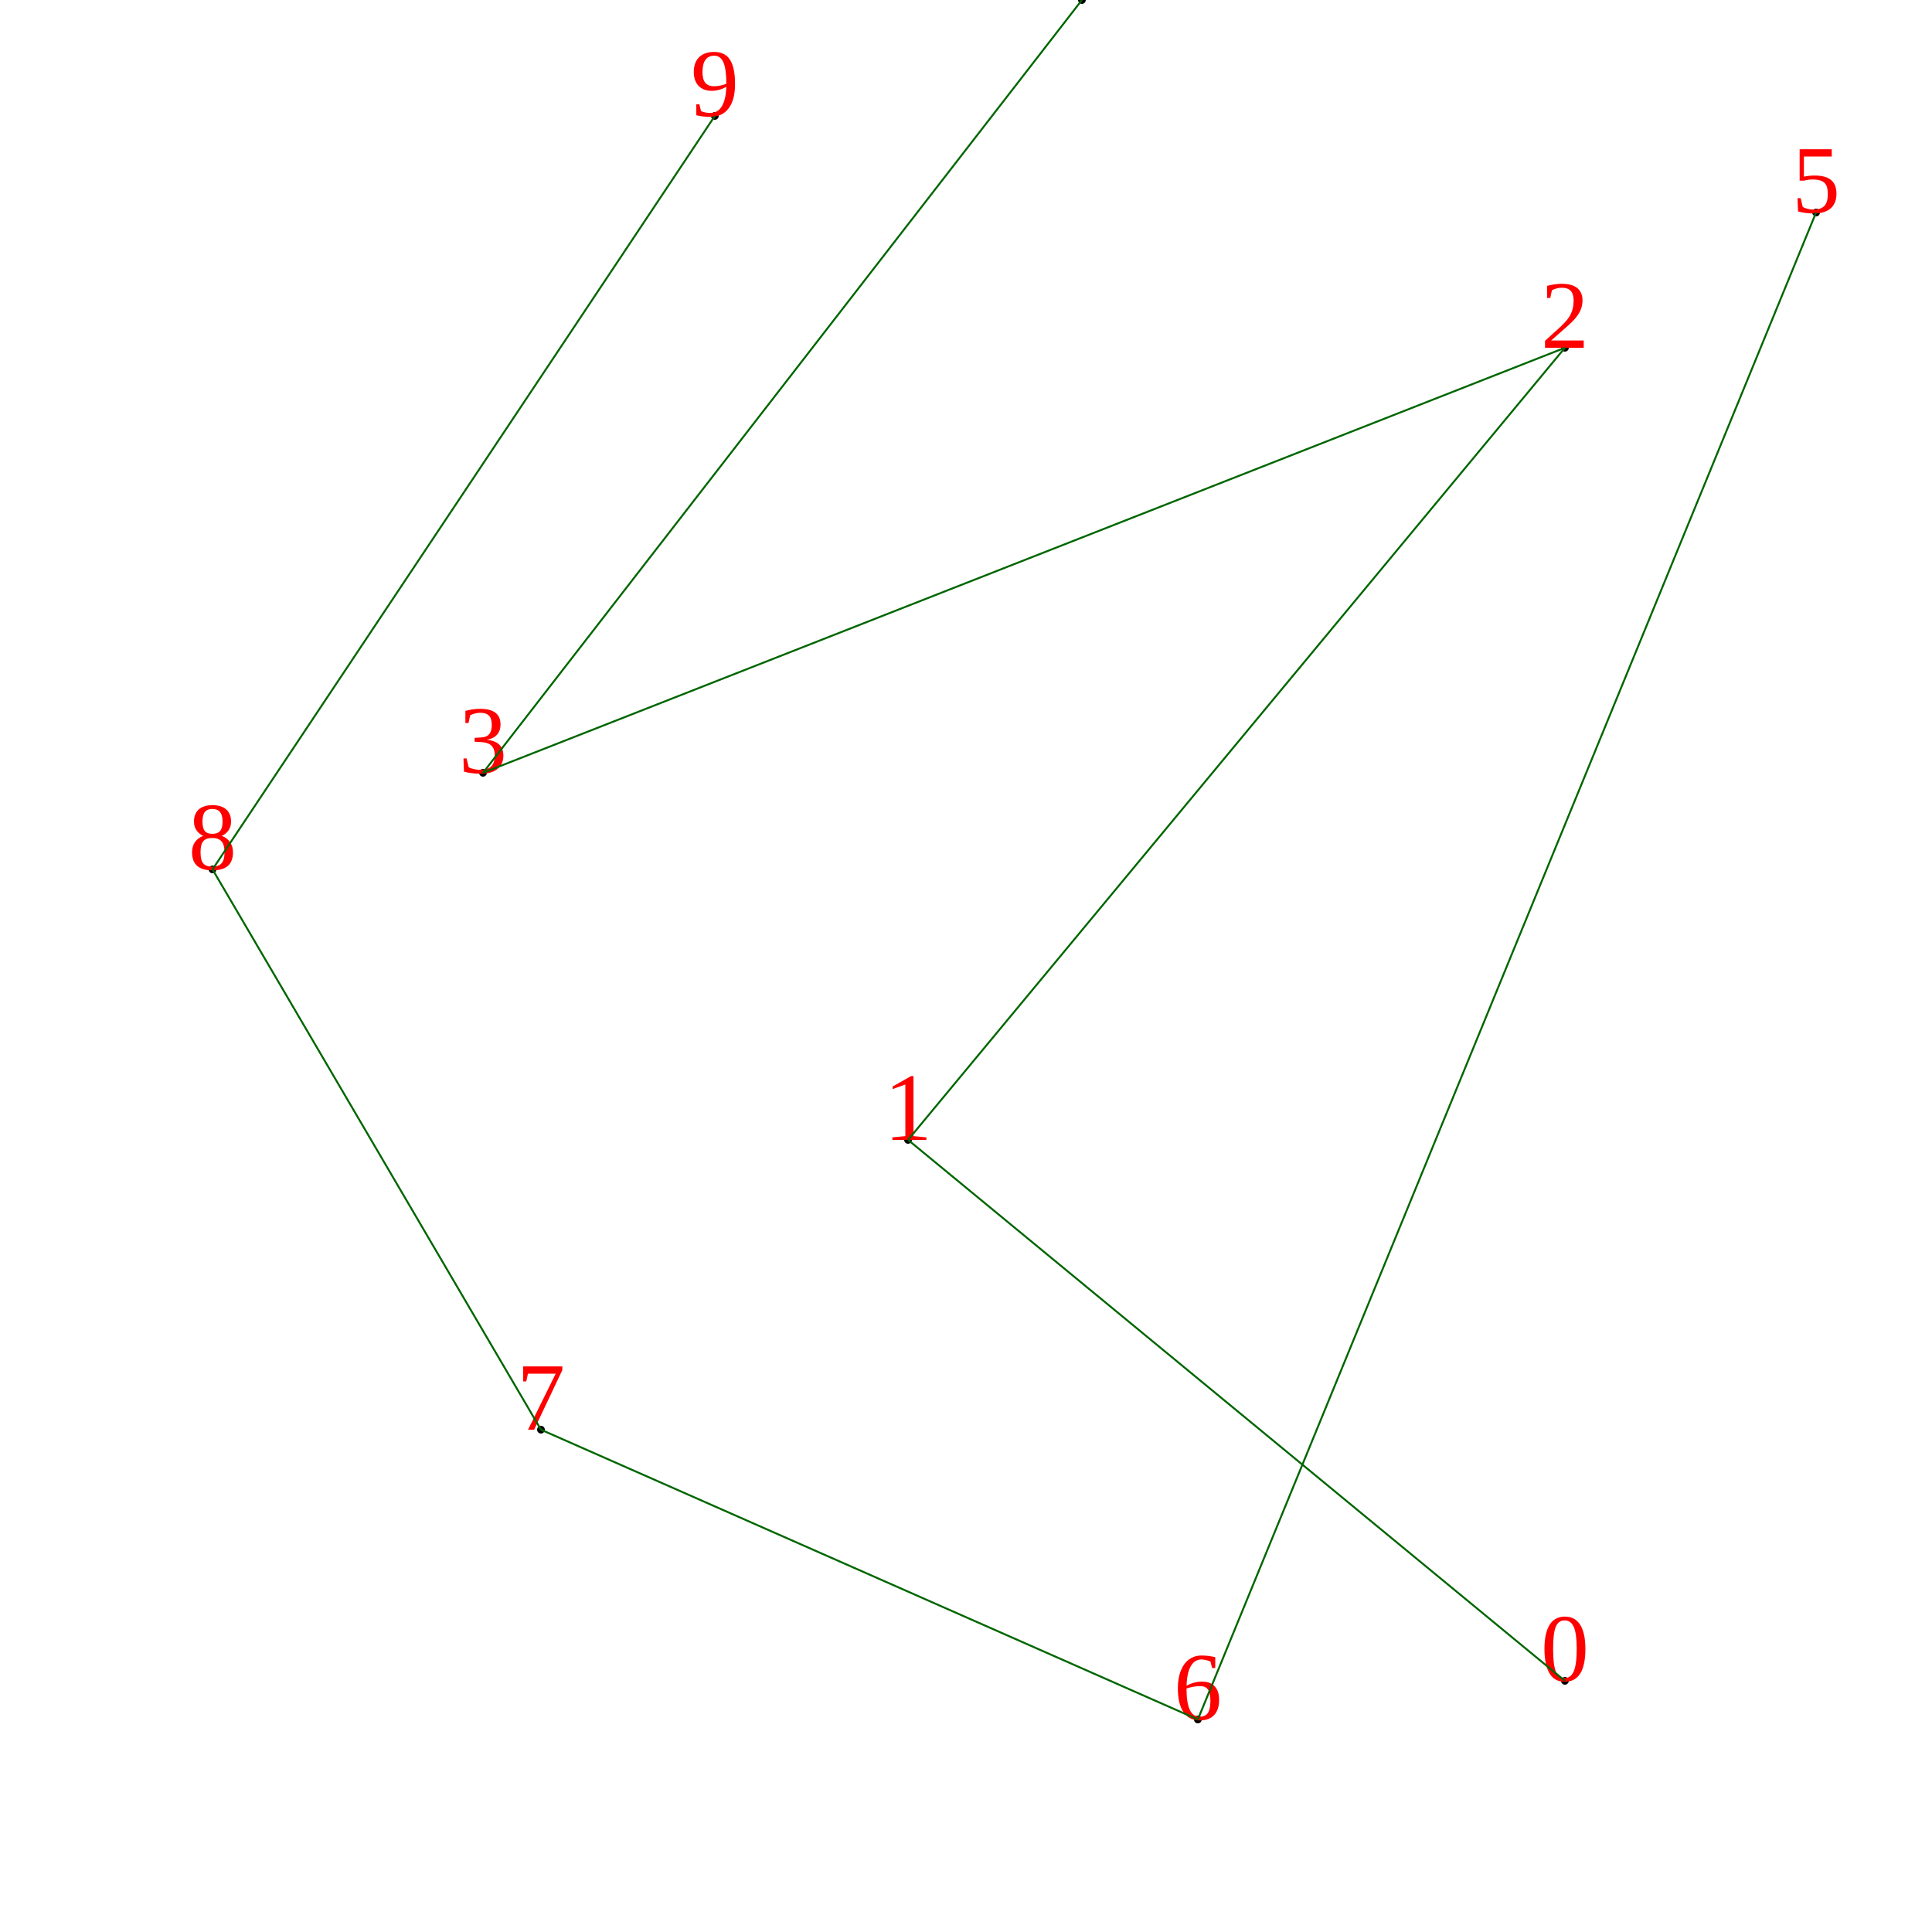
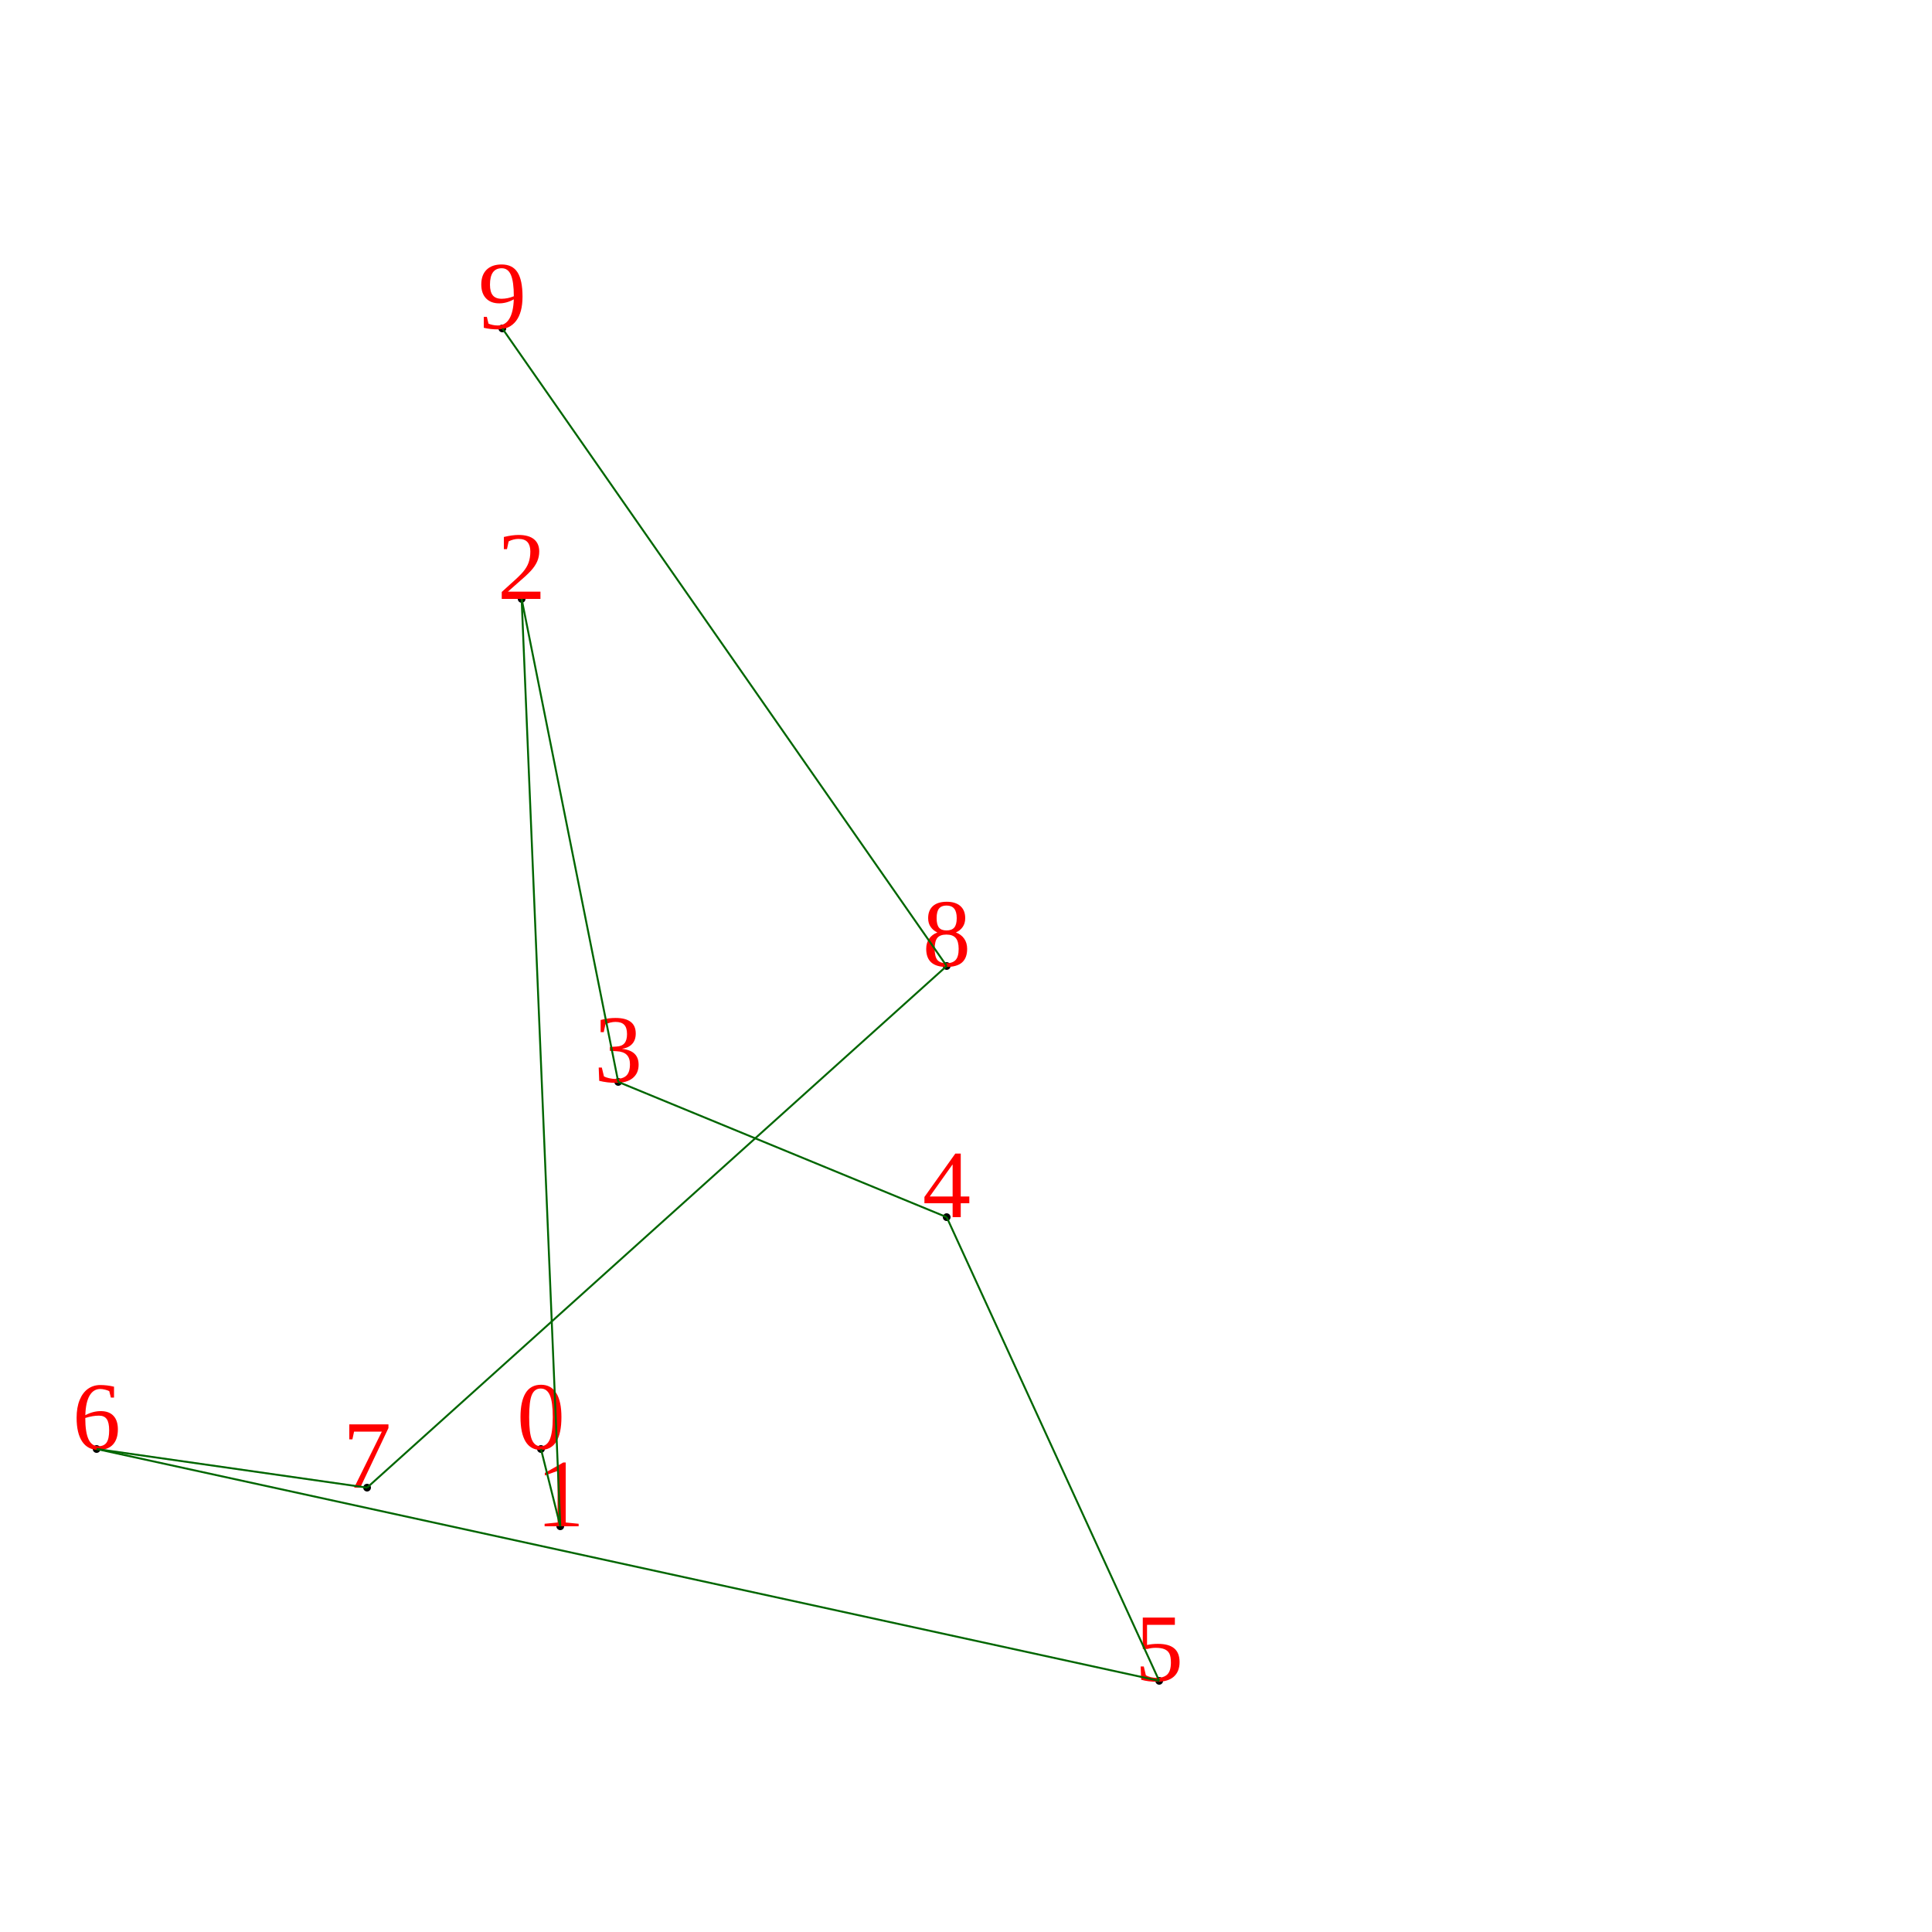
<svg xmlns="http://www.w3.org/2000/svg" width="1000" height="1000">
-   <circle cx="810" cy="870" r="2" />
-   <text x="810" y="870" style="text-anchor:middle;font-size:50px;fill:red">0</text>
-   <circle cx="470" cy="590" r="2" />
-   <text x="470" y="590" style="text-anchor:middle;font-size:50px;fill:red">1</text>
-   <line x1="810" y1="870" x2="470" y2="590" style="stroke:#006600;" />
-   <circle cx="810" cy="180" r="2" />
-   <text x="810" y="180" style="text-anchor:middle;font-size:50px;fill:red">2</text>
-   <line x1="470" y1="590" x2="810" y2="180" style="stroke:#006600;" />
-   <circle cx="250" cy="400" r="2" />
-   <text x="250" y="400" style="text-anchor:middle;font-size:50px;fill:red">3</text>
-   <line x1="810" y1="180" x2="250" y2="400" style="stroke:#006600;" />
-   <circle cx="560" cy="0" r="2" />
-   <text x="560" y="0" style="text-anchor:middle;font-size:50px;fill:red">4</text>
-   <line x1="250" y1="400" x2="560" y2="0" style="stroke:#006600;" />
-   <circle cx="940" cy="110" r="2" />
-   <text x="940" y="110" style="text-anchor:middle;font-size:50px;fill:red">5</text>
-   <circle cx="620" cy="890" r="2" />
-   <text x="620" y="890" style="text-anchor:middle;font-size:50px;fill:red">6</text>
-   <line x1="940" y1="110" x2="620" y2="890" style="stroke:#006600;" />
-   <circle cx="280" cy="740" r="2" />
-   <text x="280" y="740" style="text-anchor:middle;font-size:50px;fill:red">7</text>
-   <line x1="620" y1="890" x2="280" y2="740" style="stroke:#006600;" />
-   <circle cx="110" cy="450" r="2" />
-   <text x="110" y="450" style="text-anchor:middle;font-size:50px;fill:red">8</text>
-   <line x1="280" y1="740" x2="110" y2="450" style="stroke:#006600;" />
-   <circle cx="370" cy="60" r="2" />
-   <text x="370" y="60" style="text-anchor:middle;font-size:50px;fill:red">9</text>
-   <line x1="110" y1="450" x2="370" y2="60" style="stroke:#006600;" />
+   <circle cx="280" cy="750" r="2" />
+   <text x="280" y="750" style="text-anchor:middle;font-size:50px;fill:red">0</text>
+   <circle cx="290" cy="790" r="2" />
+   <text x="290" y="790" style="text-anchor:middle;font-size:50px;fill:red">1</text>
+   <line x1="280" y1="750" x2="290" y2="790" style="stroke:#006600;" />
+   <circle cx="270" cy="310" r="2" />
+   <text x="270" y="310" style="text-anchor:middle;font-size:50px;fill:red">2</text>
+   <line x1="290" y1="790" x2="270" y2="310" style="stroke:#006600;" />
+   <circle cx="320" cy="560" r="2" />
+   <text x="320" y="560" style="text-anchor:middle;font-size:50px;fill:red">3</text>
+   <line x1="270" y1="310" x2="320" y2="560" style="stroke:#006600;" />
+   <circle cx="490" cy="630" r="2" />
+   <text x="490" y="630" style="text-anchor:middle;font-size:50px;fill:red">4</text>
+   <line x1="320" y1="560" x2="490" y2="630" style="stroke:#006600;" />
+   <circle cx="600" cy="870" r="2" />
+   <text x="600" y="870" style="text-anchor:middle;font-size:50px;fill:red">5</text>
+   <line x1="490" y1="630" x2="600" y2="870" style="stroke:#006600;" />
+   <circle cx="50" cy="750" r="2" />
+   <text x="50" y="750" style="text-anchor:middle;font-size:50px;fill:red">6</text>
+   <line x1="600" y1="870" x2="50" y2="750" style="stroke:#006600;" />
+   <circle cx="190" cy="770" r="2" />
+   <text x="190" y="770" style="text-anchor:middle;font-size:50px;fill:red">7</text>
+   <line x1="50" y1="750" x2="190" y2="770" style="stroke:#006600;" />
+   <circle cx="490" cy="500" r="2" />
+   <text x="490" y="500" style="text-anchor:middle;font-size:50px;fill:red">8</text>
+   <line x1="190" y1="770" x2="490" y2="500" style="stroke:#006600;" />
+   <circle cx="260" cy="170" r="2" />
+   <text x="260" y="170" style="text-anchor:middle;font-size:50px;fill:red">9</text>
+   <line x1="490" y1="500" x2="260" y2="170" style="stroke:#006600;" />
</svg>
